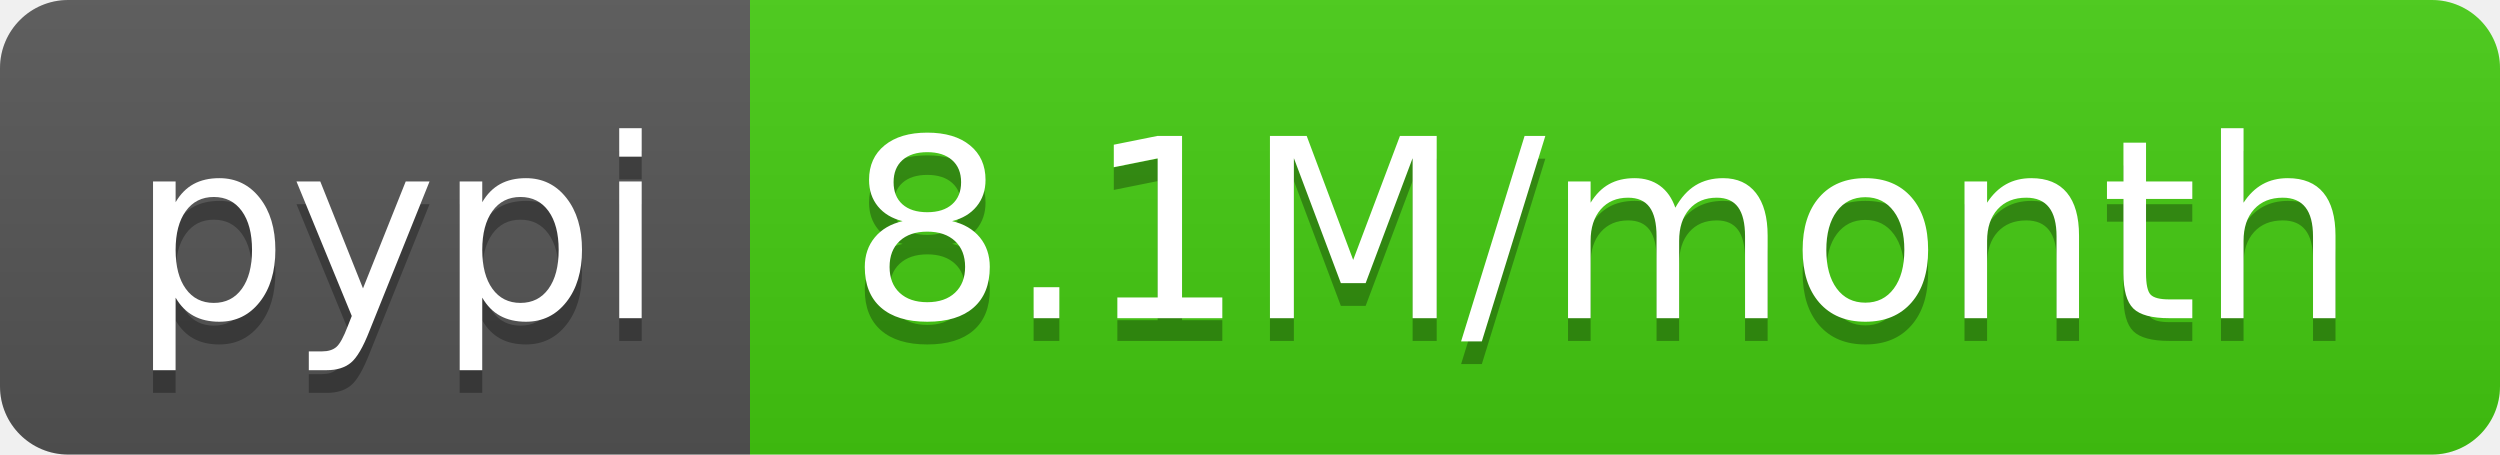
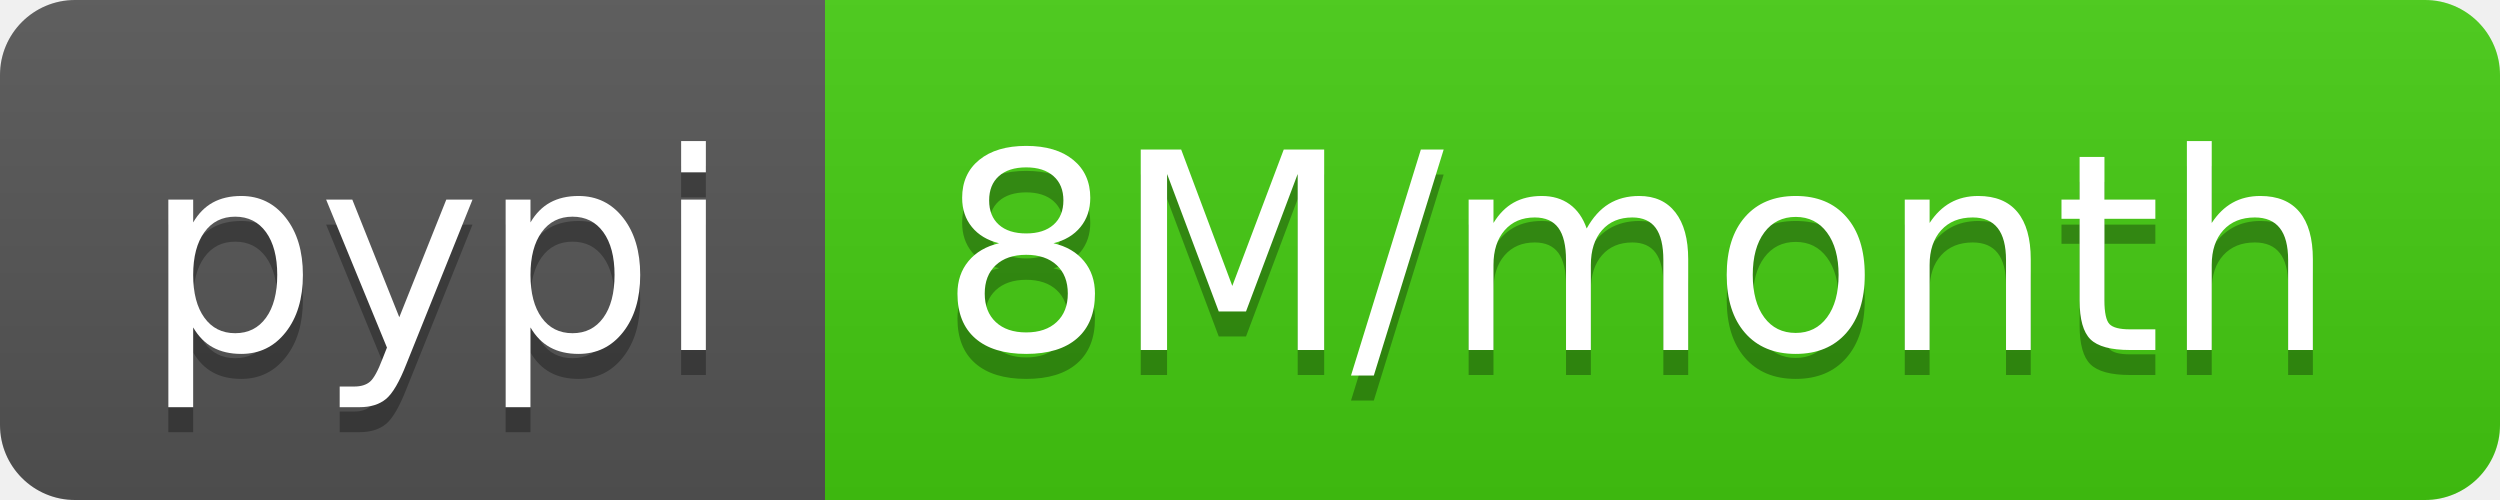
- <svg xmlns="http://www.w3.org/2000/svg" width="110" height="20">
+ <svg xmlns="http://www.w3.org/2000/svg" width="100" height="20">
  <linearGradient id="b" x2="0" y2="100%">
    <stop offset="0" stop-color="#bbb" stop-opacity=".1" />
    <stop offset="1" stop-opacity=".1" />
  </linearGradient>
  <clipPath id="a">
-     <rect width="110" height="20" rx="3" fill="#fff" />
+     <rect width="100" height="20" rx="3" fill="#fff" />
  </clipPath>
  <g clip-path="url(#a)">
    <path fill="#555" d="M0 0h33v20H0z" />
-     <path fill="#4c1" d="M33 0h77v20H33z" />
-     <path fill="url(#b)" d="M0 0h110v20H0z" />
+     <path fill="#4c1" d="M33 0h67v20H33z" />
+     <path fill="url(#b)" d="M0 0h100v20H0z" />
  </g>
  <g fill="#fff" text-anchor="middle" font-family="DejaVu Sans,Verdana,Geneva,sans-serif" font-size="110">
    <text x="175" y="150" fill="#010101" fill-opacity=".3" transform="scale(.1)" textLength="230">pypi</text>
    <text x="175" y="140" transform="scale(.1)" textLength="230">pypi</text>
-     <text x="705" y="150" fill="#010101" fill-opacity=".3" transform="scale(.1)" textLength="670">8.1M/month</text>
-     <text x="705" y="140" transform="scale(.1)" textLength="670">8.1M/month</text>
+     <text x="655" y="150" fill="#010101" fill-opacity=".3" transform="scale(.1)" textLength="570">8M/month</text>
+     <text x="655" y="140" transform="scale(.1)" textLength="570">8M/month</text>
  </g>
</svg>
